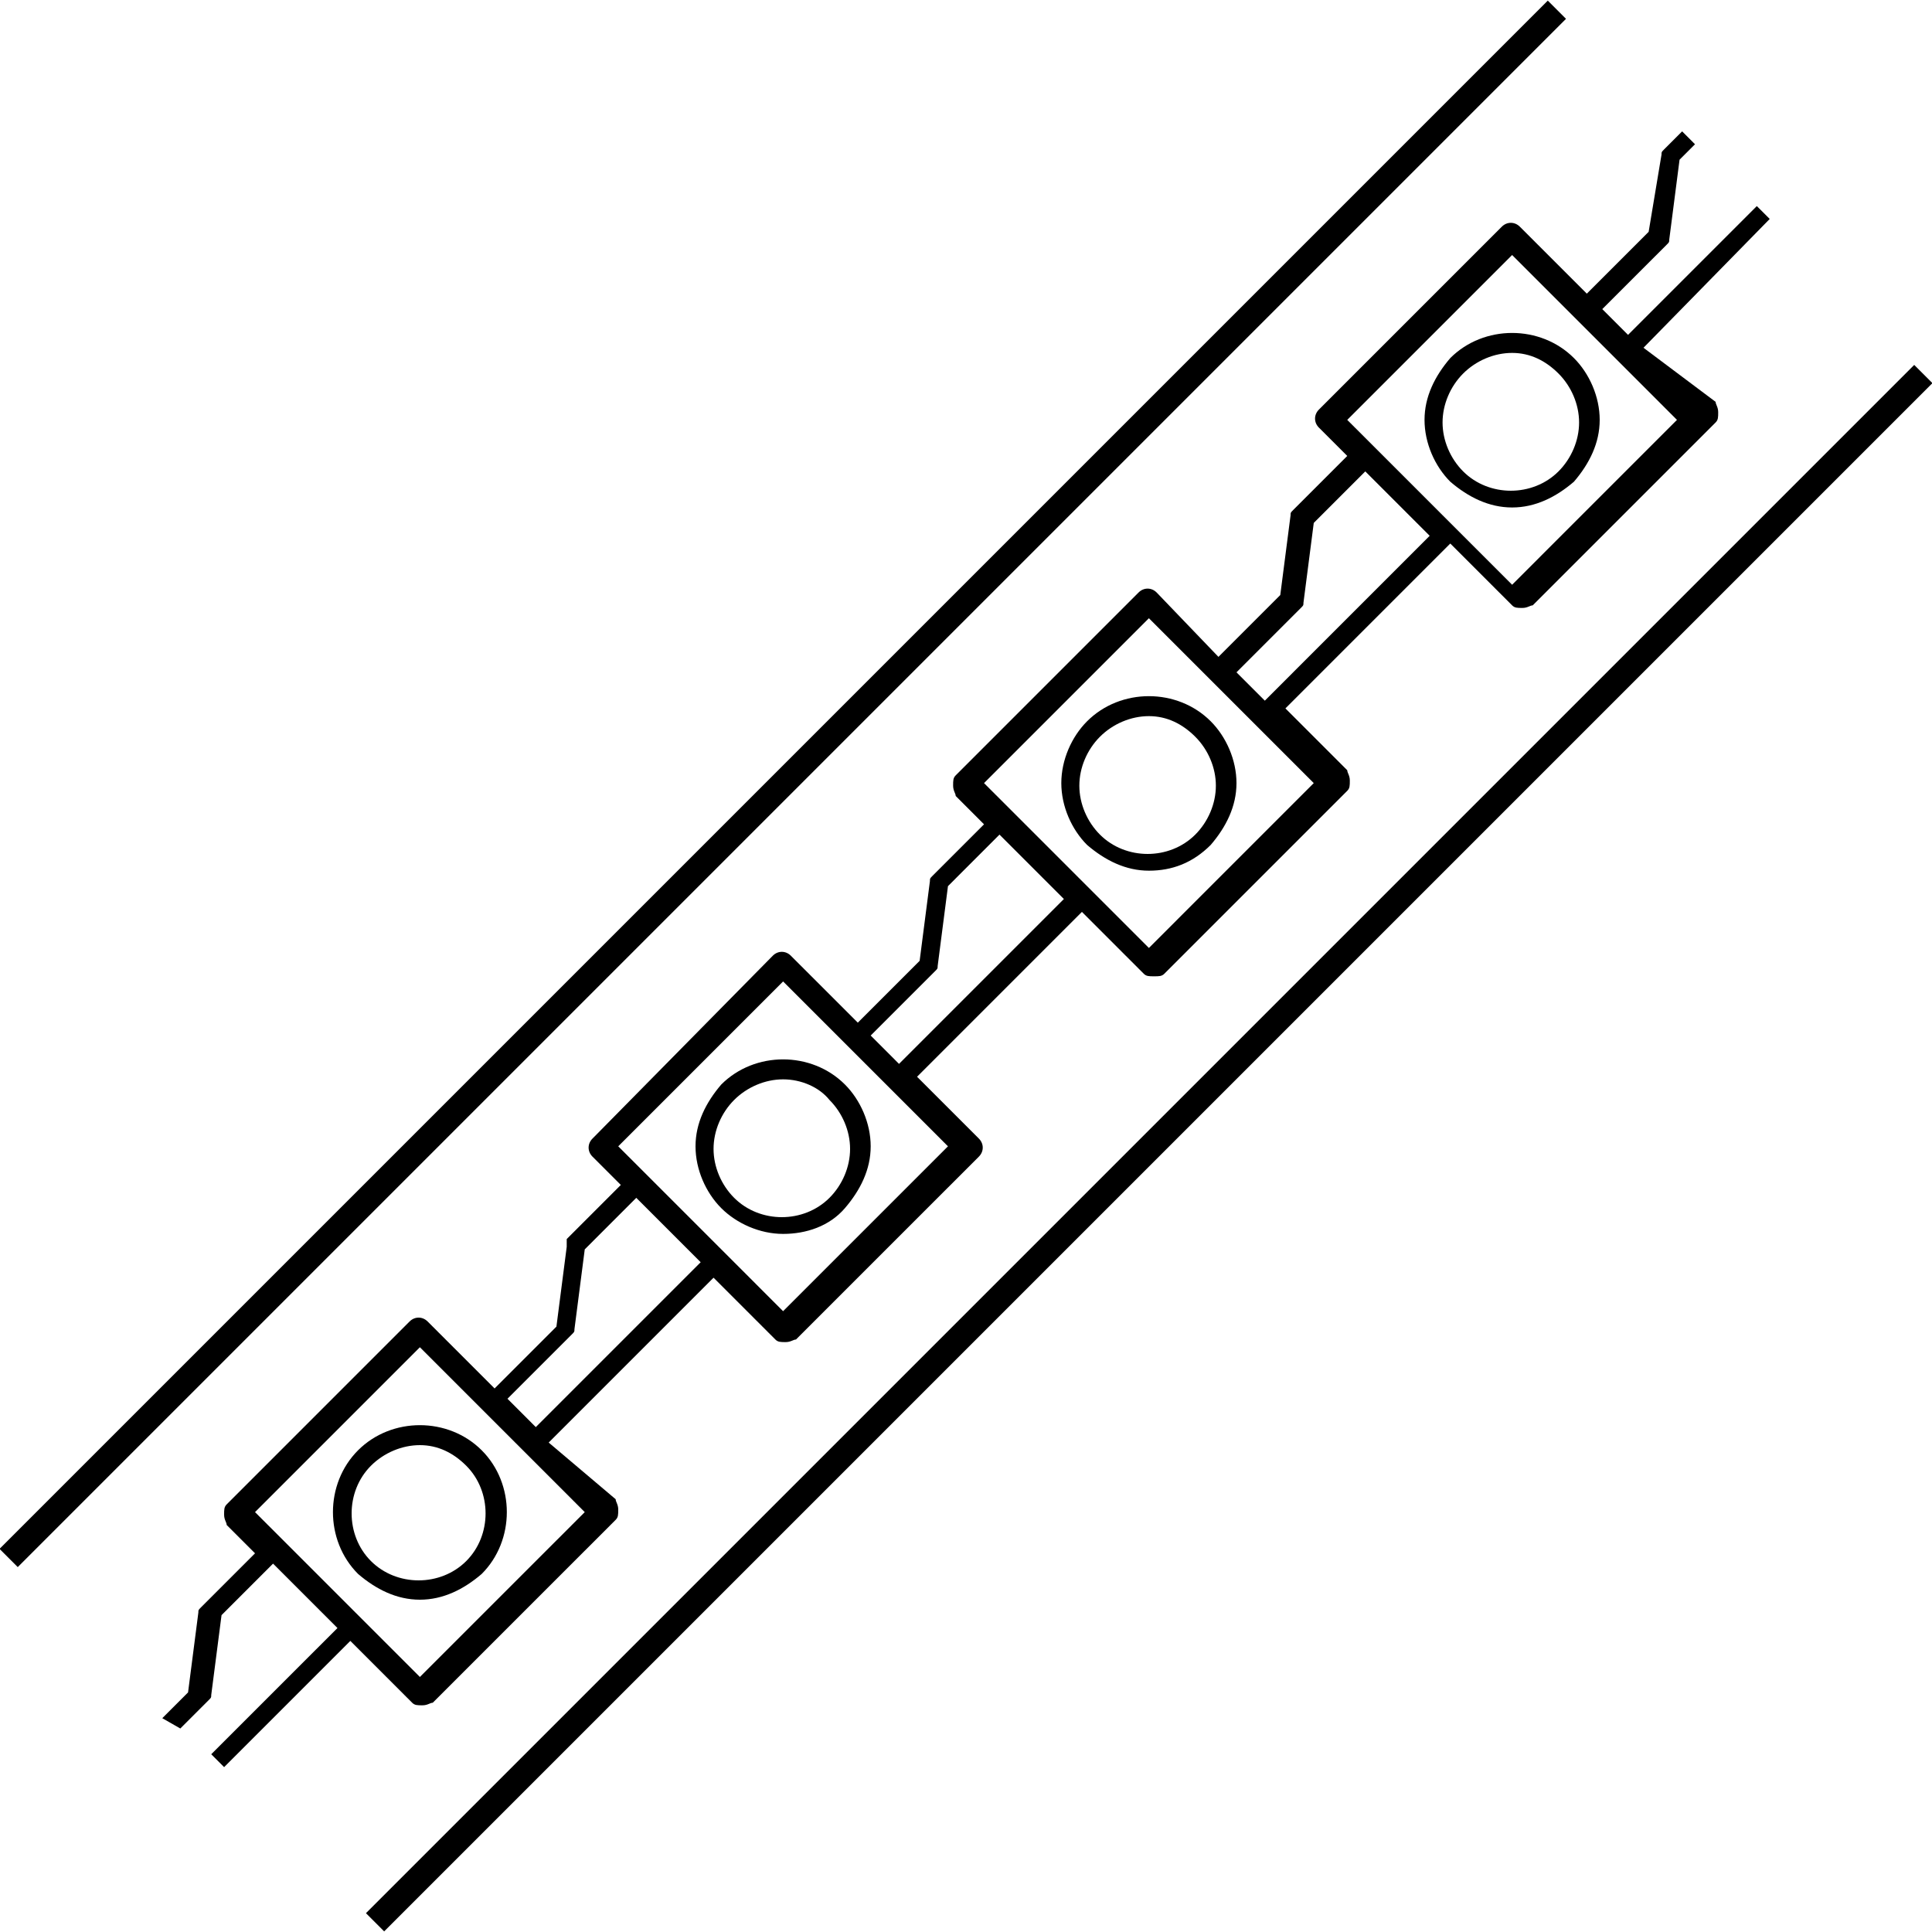
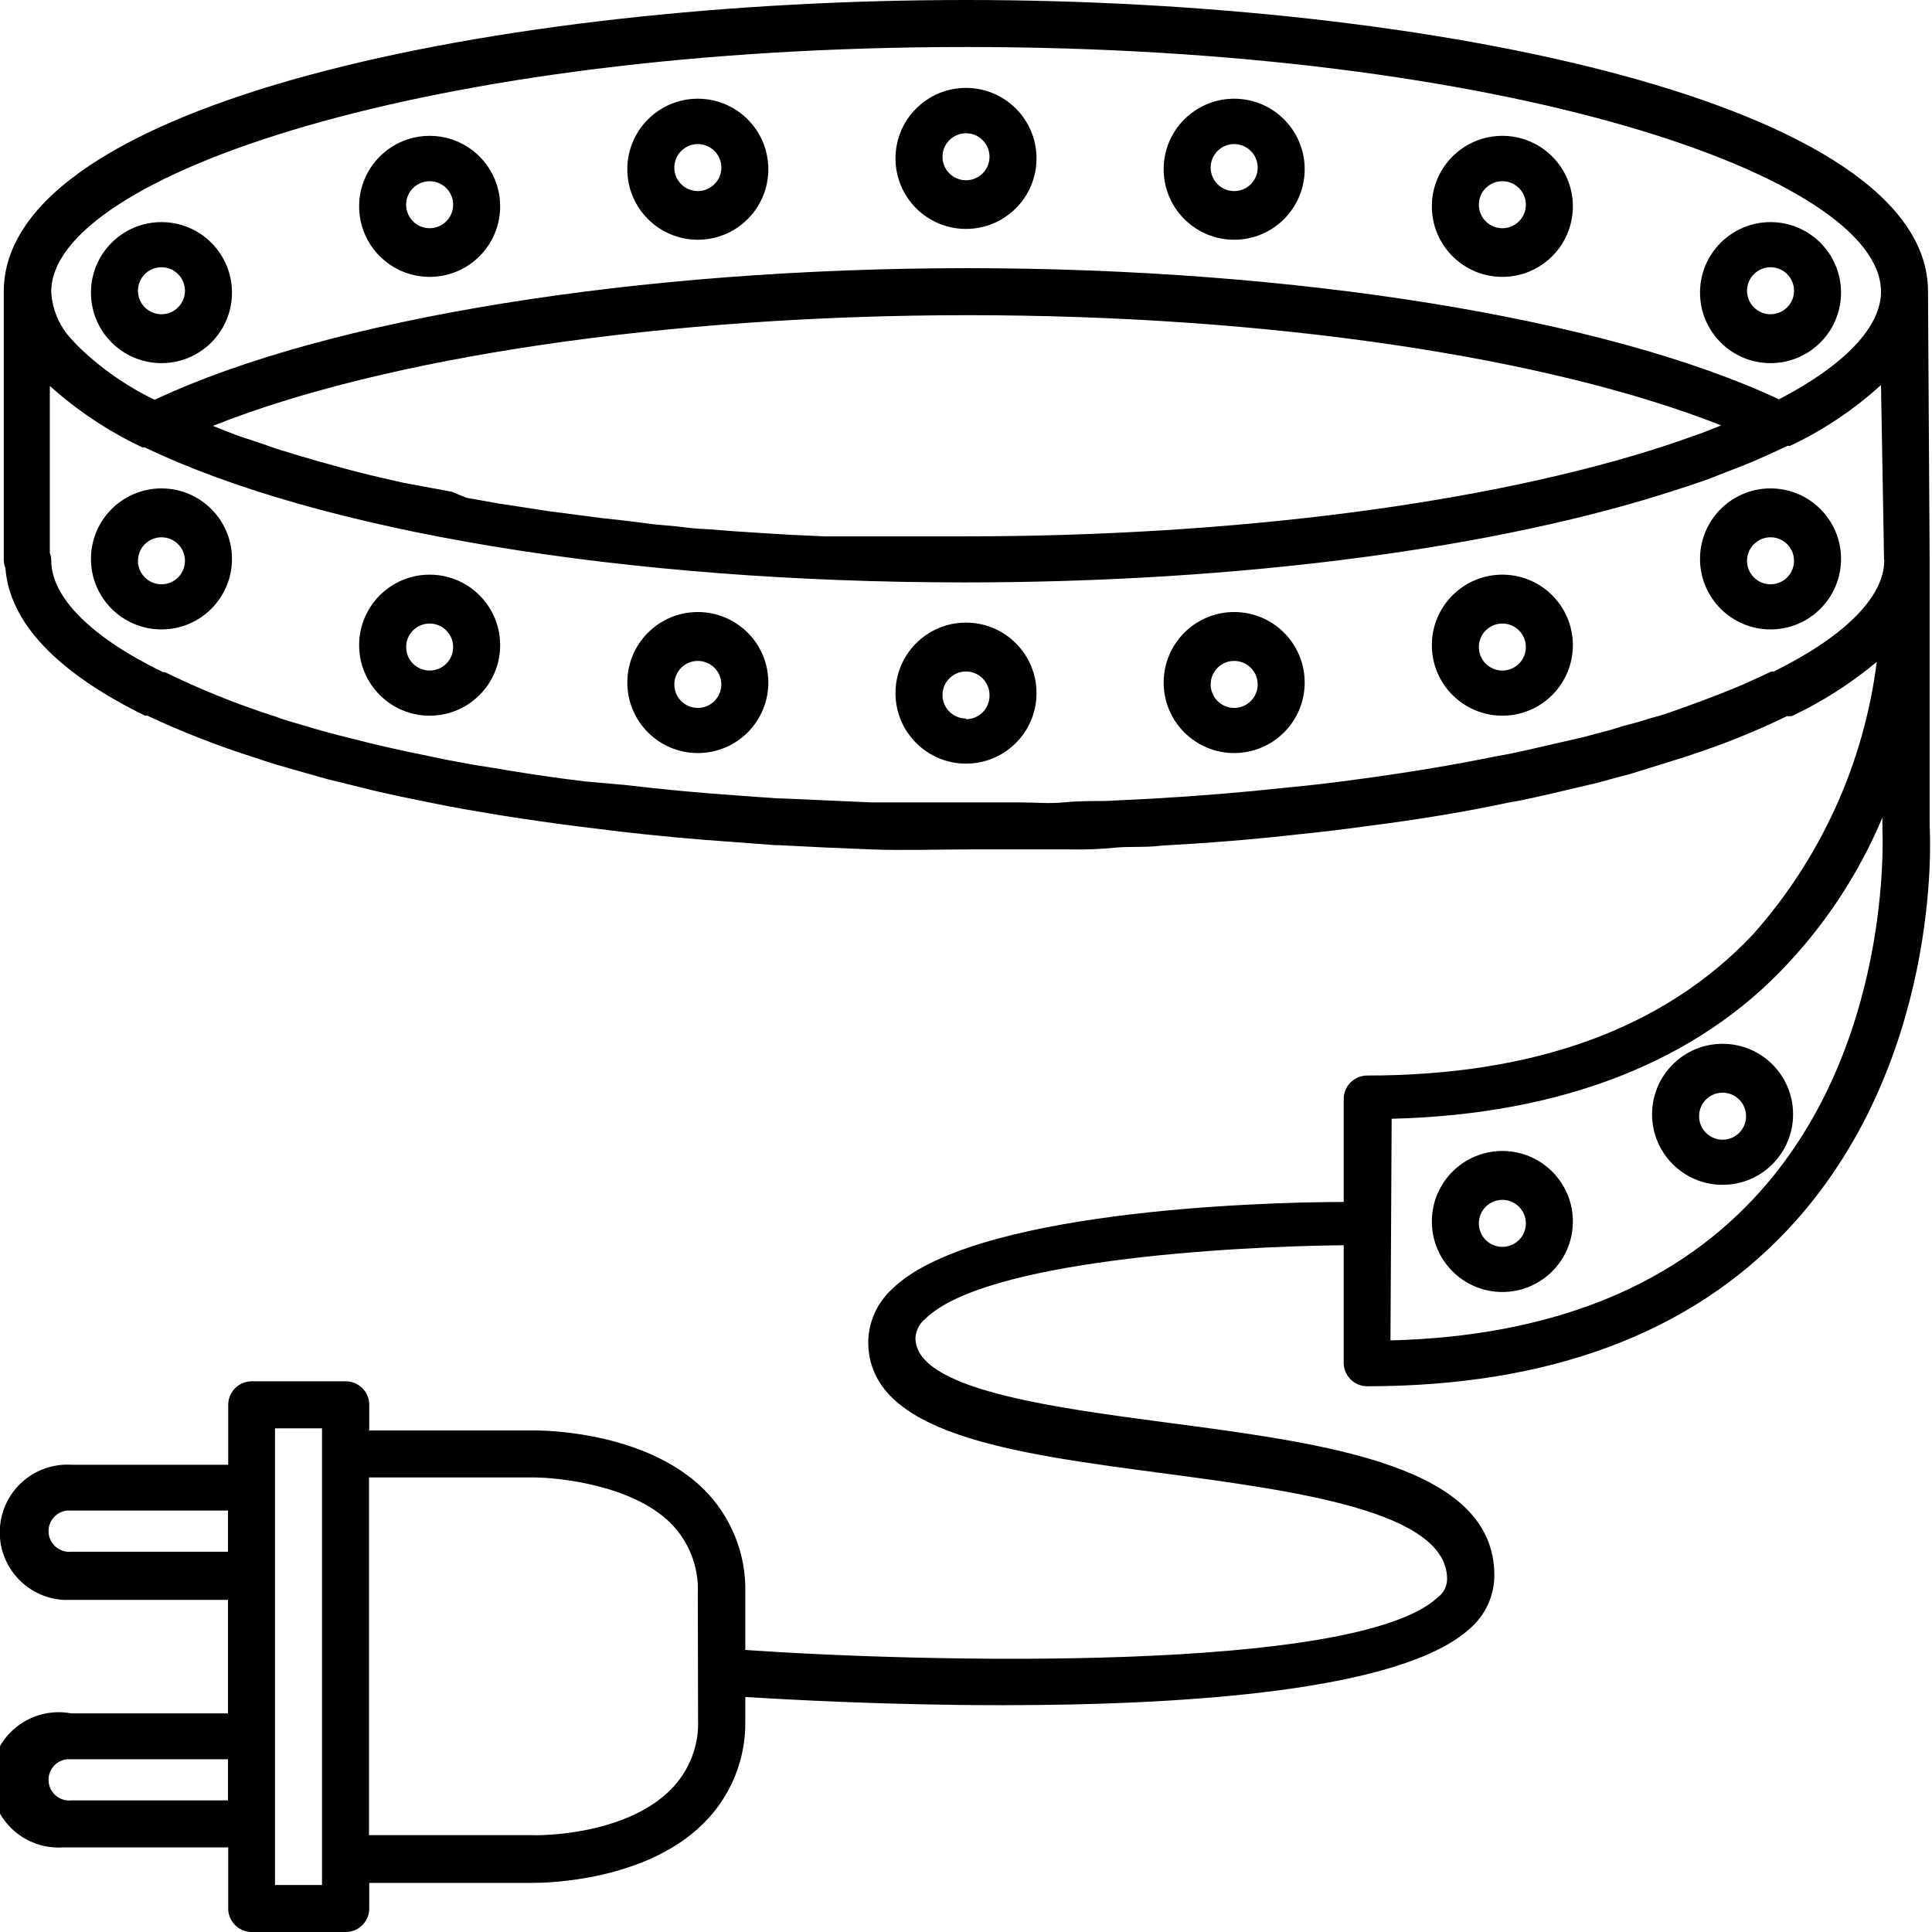
- <svg xmlns="http://www.w3.org/2000/svg" version="1.1" id="Laag_1" x="0px" y="0px" viewBox="0 0 75 75" style="enable-background:new 0 0 75 75;" xml:space="preserve">
-   <rect x="-12.1" y="29.9" transform="matrix(0.7071 -0.7071 0.7071 0.7071 -12.6044 30.4292)" width="85" height="1" />
-   <rect x="2.1" y="44.1" transform="matrix(0.7071 -0.7071 0.7071 0.7071 -18.4618 44.5712)" width="85" height="1" />
-   <path d="M63.8,13.5l4.9-5l-0.5-0.5L63.2,13L62.2,12l2.5-2.5c0.1-0.1,0.1-0.1,0.1-0.2l0.4-3.1l0.6-0.6l-0.5-0.5l-0.7,0.7  c-0.1,0.1-0.1,0.1-0.1,0.2L64,9l-2.4,2.4l-2.6-2.6c-0.2-0.2-0.5-0.2-0.7,0l-7.1,7.1c-0.2,0.2-0.2,0.5,0,0.7l1.1,1.1l-2.1,2.1  c-0.1,0.1-0.1,0.1-0.1,0.2l-0.4,3.1l-2.4,2.4L44.9,23c-0.2-0.2-0.5-0.2-0.7,0l-7.1,7.1c-0.1,0.1-0.1,0.2-0.1,0.4s0.1,0.3,0.1,0.4  l1.1,1.1L36.2,34c-0.1,0.1-0.1,0.1-0.1,0.2l-0.4,3.1l-2.4,2.4l-2.6-2.6c-0.2-0.2-0.5-0.2-0.7,0L23,44.2c-0.2,0.2-0.2,0.5,0,0.7  l1.1,1.1l-2.1,2.1C22,48.2,22,48.3,22,48.4l-0.4,3.1l-2.4,2.4l-2.6-2.6c-0.2-0.2-0.5-0.2-0.7,0l-7.1,7.1c-0.1,0.1-0.1,0.2-0.1,0.4  s0.1,0.3,0.1,0.4l1.1,1.1l-2.1,2.1c-0.1,0.1-0.1,0.1-0.1,0.2l-0.4,3.1l-1,1L7,67.1l1.1-1.1c0.1-0.1,0.1-0.1,0.1-0.2l0.4-3.1l2-2  l2.5,2.5l-4.9,4.9l0.5,0.5l4.9-4.9l2.4,2.4c0.1,0.1,0.2,0.1,0.4,0.1s0.3-0.1,0.4-0.1l7.1-7.1c0.1-0.1,0.1-0.2,0.1-0.4  s-0.1-0.3-0.1-0.4L21.3,56l6.4-6.4l2.4,2.4c0.1,0.1,0.2,0.1,0.4,0.1s0.3-0.1,0.4-0.1l7.1-7.1c0.2-0.2,0.2-0.5,0-0.7l-2.4-2.4  l6.4-6.4l2.4,2.4c0.1,0.1,0.2,0.1,0.4,0.1s0.3,0,0.4-0.1l7.1-7.1c0.1-0.1,0.1-0.2,0.1-0.4s-0.1-0.3-0.1-0.4l-2.4-2.4l6.4-6.4  l2.4,2.4c0.1,0.1,0.2,0.1,0.4,0.1s0.3-0.1,0.4-0.1l7.1-7.1c0.1-0.1,0.1-0.2,0.1-0.4s-0.1-0.3-0.1-0.4L63.8,13.5z M16.3,65.1  l-6.4-6.4l6.4-6.4l6.4,6.4L16.3,65.1z M20.8,55.4l-1.1-1.1l2.5-2.5c0.1-0.1,0.1-0.1,0.1-0.2l0.4-3.1l2-2l2.5,2.5L20.8,55.4z   M30.4,50.9l-6.4-6.4l6.4-6.4l6.4,6.4L30.4,50.9z M34.9,41.3l-1.1-1.1l2.5-2.5c0.1-0.1,0.1-0.1,0.1-0.2l0.4-3.1l2-2l2.5,2.5  L34.9,41.3z M44.6,36.8l-6.4-6.4l6.4-6.4l6.4,6.4L44.6,36.8z M49.1,27.2L48,26.1l2.5-2.5c0.1-0.1,0.1-0.1,0.1-0.2l0.4-3.1l2-2  l2.5,2.5L49.1,27.2z M58.7,22.7l-6.4-6.4l6.4-6.4l6.4,6.4L58.7,22.7z" />
-   <path d="M58.7,19.7c-0.9,0-1.7-0.4-2.4-1c-0.6-0.6-1-1.5-1-2.4s0.4-1.7,1-2.4c1.3-1.3,3.5-1.3,4.8,0c0.6,0.6,1,1.5,1,2.4  s-0.4,1.7-1,2.4C60.4,19.3,59.6,19.7,58.7,19.7z M58.7,13.7c-0.7,0-1.4,0.3-1.9,0.8c-0.5,0.5-0.8,1.2-0.8,1.9s0.3,1.4,0.8,1.9  c1,1,2.7,1,3.7,0c0.5-0.5,0.8-1.2,0.8-1.9S61,15,60.5,14.5C60,14,59.4,13.7,58.7,13.7z" />
-   <path d="M44.6,33.8c-0.9,0-1.7-0.4-2.4-1c-0.6-0.6-1-1.5-1-2.4c0-0.9,0.4-1.8,1-2.4c1.3-1.3,3.5-1.3,4.8,0c0.6,0.6,1,1.5,1,2.4  c0,0.9-0.4,1.7-1,2.4C46.3,33.5,45.5,33.8,44.6,33.8z M44.6,27.8c-0.7,0-1.4,0.3-1.9,0.8c-0.5,0.5-0.8,1.2-0.8,1.9s0.3,1.4,0.8,1.9  c1,1,2.7,1,3.7,0c0.5-0.5,0.8-1.2,0.8-1.9c0-0.7-0.3-1.4-0.8-1.9C45.9,28.1,45.3,27.8,44.6,27.8z" />
-   <path d="M30.4,47.9c-0.9,0-1.8-0.4-2.4-1c-0.6-0.6-1-1.5-1-2.4s0.4-1.7,1-2.4c1.3-1.3,3.5-1.3,4.8,0c0.6,0.6,1,1.5,1,2.4  s-0.4,1.7-1,2.4C32.2,47.6,31.3,47.9,30.4,47.9z M30.4,41.9c-0.7,0-1.4,0.3-1.9,0.8c-0.5,0.5-0.8,1.2-0.8,1.9s0.3,1.4,0.8,1.9  c1,1,2.7,1,3.7,0c0.5-0.5,0.8-1.2,0.8-1.9s-0.3-1.4-0.8-1.9C31.8,42.2,31.1,41.9,30.4,41.9z" />
-   <path d="M16.3,62.1c-0.9,0-1.7-0.4-2.4-1c-1.3-1.3-1.3-3.5,0-4.8c1.3-1.3,3.5-1.3,4.8,0c1.3,1.3,1.3,3.5,0,4.8  C18,61.7,17.2,62.1,16.3,62.1z M16.3,56.1c-0.7,0-1.4,0.3-1.9,0.8c-1,1-1,2.7,0,3.7c1,1,2.7,1,3.7,0c1-1,1-2.7,0-3.7  C17.6,56.4,17,56.1,16.3,56.1z" />
+ <svg xmlns="http://www.w3.org/2000/svg" id="Laag_1" data-name="Laag 1" viewBox="0 0 82.17 82.2">
+   <path d="M82.45,12.8h0c0-8-21.1-12.4-40.93-12.4S.58,4.75.58,12.81V24.22a1,1,0,0,0,.07.35C.83,26.89,2.83,29,6.59,30.85h.1a37.36,37.36,0,0,0,4.59,1.79l.27.09c.35.12.72.23,1.14.35l1.66.47,1.38.34c1,.26,2.15.49,3.3.72h0l.5.1.66.12,1,.17.6.1c1.07.17,2.18.33,3.31.47l1.7.21c1.54.18,3.15.33,4.77.44l1.86.14h.15c1.29.07,2.59.13,3.91.18s2.77,0,4.18,0H46a15.91,15.91,0,0,0,1.82-.07c.59-.07,1.32,0,2-.09,2-.11,4-.27,5.82-.48q1.5-.15,3-.36c2.13-.27,4.18-.61,6-1,.39-.06.78-.15,1.15-.23l.62-.14,2-.47.58-.16.37-.1c.37-.09.73-.2,1-.29l1-.31c.3-.1.68-.2,1-.32h0a32.43,32.43,0,0,0,4.09-1.65h.2a16.9,16.9,0,0,0,3.62-2.31A21.5,21.5,0,0,1,75,40.16c-3.77,4-9.29,6-16.41,6a1,1,0,0,0-1,1v4.38c-3.79,0-15.9.41-19.23,3.72a3.1,3.1,0,0,0-1,2.23c0,3.93,6.09,4.74,12.53,5.59,5.67.76,12.1,1.61,12.1,4.51a1,1,0,0,1-.42.79c-3.51,3.22-22,2.74-29.44,2.22V68.17a6,6,0,0,0-1.77-4.41c-2.58-2.54-7.06-2.5-7.23-2.5h-7V60.17a1,1,0,0,0-1-1h-4a1,1,0,0,0-1,1v2.55H3.46a2.88,2.88,0,1,0-.34,5.75h7V73.3H3.46A2.88,2.88,0,1,0,3.13,79h7V81.6a1,1,0,0,0,1,1h4a1,1,0,0,0,1-1V80.51h7c.55,0,4.73-.08,7.19-2.5a6,6,0,0,0,1.81-4.41v-1c1.76.11,6,.35,10.93.35,7.78,0,17-.6,19.91-3.27A3,3,0,0,0,64,67.43c0-4.65-7-5.59-13.83-6.49-5.06-.67-10.8-1.43-10.8-3.61a1.12,1.12,0,0,1,.41-.81c2.49-2.48,12.9-3.09,17.81-3.14v5a1,1,0,0,0,1,1c7.7,0,13.72-2.23,17.87-6.64,6.59-7,6.09-16.82,6.06-17.17l0-9.56V24.2ZM10.12,77H3.46a.88.88,0,0,1-.19-1.75h6.85Zm0-10.58H3.46a.88.88,0,0,1-.19-1.75h6.85Zm4-4.21V80.6h-2V61.17h2Zm16,11.34a4,4,0,0,1-1.17,3c-2,2-5.76,1.94-5.83,1.93h-7V63.26h7c1,0,4.16.3,5.82,1.93a4,4,0,0,1,1.17,3ZM41.52,2.4c22.94,0,38.93,5.49,38.93,10.41,0,1.5-1.54,3.12-4.34,4.58-7.35-3.44-20.53-5.58-34.53-5.58S14.34,13.95,7,17.41a12.4,12.4,0,0,1-3.28-2.3l-.27-.29a3.2,3.2,0,0,1-.85-2C2.58,7.89,18.58,2.4,41.52,2.4ZM73.65,18.5l-.81.32-1.26.44-.27.09c-7.5,2.46-18.37,3.87-29.82,3.87h-6L34,23.15l-1-.06L31.61,23l-1-.08a12.3,12.3,0,0,1-1.35-.12l-1-.09L27,22.55l-1-.11-1.3-.17-.93-.12-1.3-.2-.85-.13-1.35-.24-.64-.26L17.9,21l-.32-.06c-.65-.15-1.29-.29-1.91-.45l-.46-.12L13.87,20l-.61-.18-1.09-.33-.59-.21-1-.33L10,18.73l-.52-.21c7.32-2.92,19.31-4.71,32.13-4.71S66.32,15.6,73.65,18.5ZM75,51.43c-3.59,3.81-8.77,5.83-15.42,6L59.63,48c7.22-.18,13-2.42,16.88-6.63a20.94,20.94,0,0,0,4-6.19v.49C80.51,35.78,81,45.07,75,51.43Zm5.59-27.2c0,1.56-1.67,3.24-4.7,4.74h-.1l-1,.46c-.92.41-2,.81-3.07,1.19-.3.11-.6.21-.94.3s-.62.2-1,.29-.64.2-1,.29l-.39.1-.55.15-2,.46-.62.14c-.33.07-.67.15-1.06.21q-2.77.57-6,1c-1,.14-1.94.25-3,.35-1.84.2-3.77.36-5.72.47l-2,.1c-.58,0-1.17,0-1.78.06s-1.17,0-1.78,0H41.63c-1.39,0-2.77,0-4.12,0l-3.83-.17h-.16l-1.8-.13c-1.6-.11-3.18-.26-4.68-.44l-1.7-.15c-1.1-.13-2.18-.29-3.23-.46l-.59-.1-1-.16-1.13-.21c-1.12-.23-2.2-.45-3.22-.7l-1.35-.34c-.55-.14-1.08-.29-1.67-.47-.35-.1-.7-.2-1-.32l-.19-.06A34.83,34.83,0,0,1,7.44,29H7.36C4.29,27.51,2.6,25.81,2.6,24.24a.81.81,0,0,0-.06-.31V16.82a16.22,16.22,0,0,0,3.93,2.61h.1C14,23,27,25.18,41.48,25.18c11.66,0,22.76-1.45,30.45-4l.28-.09c.45-.15.9-.3,1.29-.46s1-.38,1.49-.59,1-.44,1.48-.67h.11a15.65,15.65,0,0,0,3.87-2.59l.13,7.44Z" transform="translate(-0.42 -0.4)" />
+   <path d="M7.29,21.18a3,3,0,1,0,3,3,3,3,0,0,0-3-3Zm0,4.08a1,1,0,1,1,1-1h0A1,1,0,0,1,7.29,25.26Z" transform="translate(-0.42 -0.4)" />
+   <path d="M18.7,24.85a3,3,0,1,0,3,3A3,3,0,0,0,18.7,24.85Zm0,4.08a1,1,0,1,1,1-1A1,1,0,0,1,18.7,28.93Z" transform="translate(-0.42 -0.4)" />
+   <path d="M30.11,26.44a3,3,0,1,0,3,3A3,3,0,0,0,30.11,26.44Zm0,4.08a1,1,0,1,1,1-1A1,1,0,0,1,30.11,30.52Z" transform="translate(-0.42 -0.4)" />
+   <path d="M41.52,26.89a3,3,0,1,0,3,3A3,3,0,0,0,41.52,26.89Zm0,4.08a1,1,0,1,1,1-1A1,1,0,0,1,41.52,31Z" transform="translate(-0.42 -0.4)" />
+   <path d="M64.34,49.37a3,3,0,1,0,3,3A3,3,0,0,0,64.34,49.37Zm0,4.08a1,1,0,1,1,1-1A1,1,0,0,1,64.34,53.45Z" transform="translate(-0.42 -0.4)" />
+   <path d="M73.71,44.81a3,3,0,1,0,3,3,3,3,0,0,0-3-3Zm0,4.08a1,1,0,1,1,1-1A1,1,0,0,1,73.71,48.89Z" transform="translate(-0.42 -0.4)" />
+   <path d="M75.75,21.18a3,3,0,1,0,3,3,3,3,0,0,0-3-3Zm0,4.08a1,1,0,1,1,1-1A1,1,0,0,1,75.75,25.26Z" transform="translate(-0.42 -0.4)" />
+   <path d="M64.34,24.85a3,3,0,1,0,3,3A3,3,0,0,0,64.34,24.85Zm0,4.08a1,1,0,1,1,1-1A1,1,0,0,1,64.34,28.93Z" transform="translate(-0.42 -0.4)" />
+   <path d="M52.93,26.44a3,3,0,1,0,3,3A3,3,0,0,0,52.93,26.44Zm0,4.08a1,1,0,1,1,1-1A1,1,0,0,1,52.93,30.52Z" transform="translate(-0.42 -0.4)" />
+   <path d="M75.75,15.85a3,3,0,1,0-3-3A3,3,0,0,0,75.75,15.85Zm0-4.08a1,1,0,1,1-1,1A1,1,0,0,1,75.75,11.77Z" transform="translate(-0.42 -0.4)" />
+   <path d="M64.34,12.18a3,3,0,1,0-3-3A3,3,0,0,0,64.34,12.18Zm0-4.07a1,1,0,1,1-1,1A1,1,0,0,1,64.34,8.11Z" transform="translate(-0.42 -0.4)" />
+   <path d="M52.93,10.6a3,3,0,1,0-3-3A3,3,0,0,0,52.93,10.6Zm0-4.07a1,1,0,1,1-1,1,1,1,0,0,1,1-1h0Z" transform="translate(-0.42 -0.4)" />
+   <path d="M41.52,10.14a3,3,0,1,0-3-3A3,3,0,0,0,41.52,10.14Zm0-4.07a1,1,0,1,1-1,1,1,1,0,0,1,1-1Z" transform="translate(-0.42 -0.4)" />
+   <path d="M7.29,15.85a3,3,0,1,0-3-3A3,3,0,0,0,7.29,15.85Zm0-4.08a1,1,0,1,1-1,1A1,1,0,0,1,7.29,11.77Z" transform="translate(-0.42 -0.4)" />
+   <path d="M18.7,12.18a3,3,0,1,0-3-3A3,3,0,0,0,18.7,12.18Zm0-4.07a1,1,0,1,1-1,1A1,1,0,0,1,18.7,8.11Z" transform="translate(-0.42 -0.4)" />
+   <path d="M30.11,10.6a3,3,0,1,0-3-3A3,3,0,0,0,30.11,10.6Zm0-4.07a1,1,0,1,1-1,1,1,1,0,0,1,1-1h0Z" transform="translate(-0.42 -0.4)" />
</svg>
